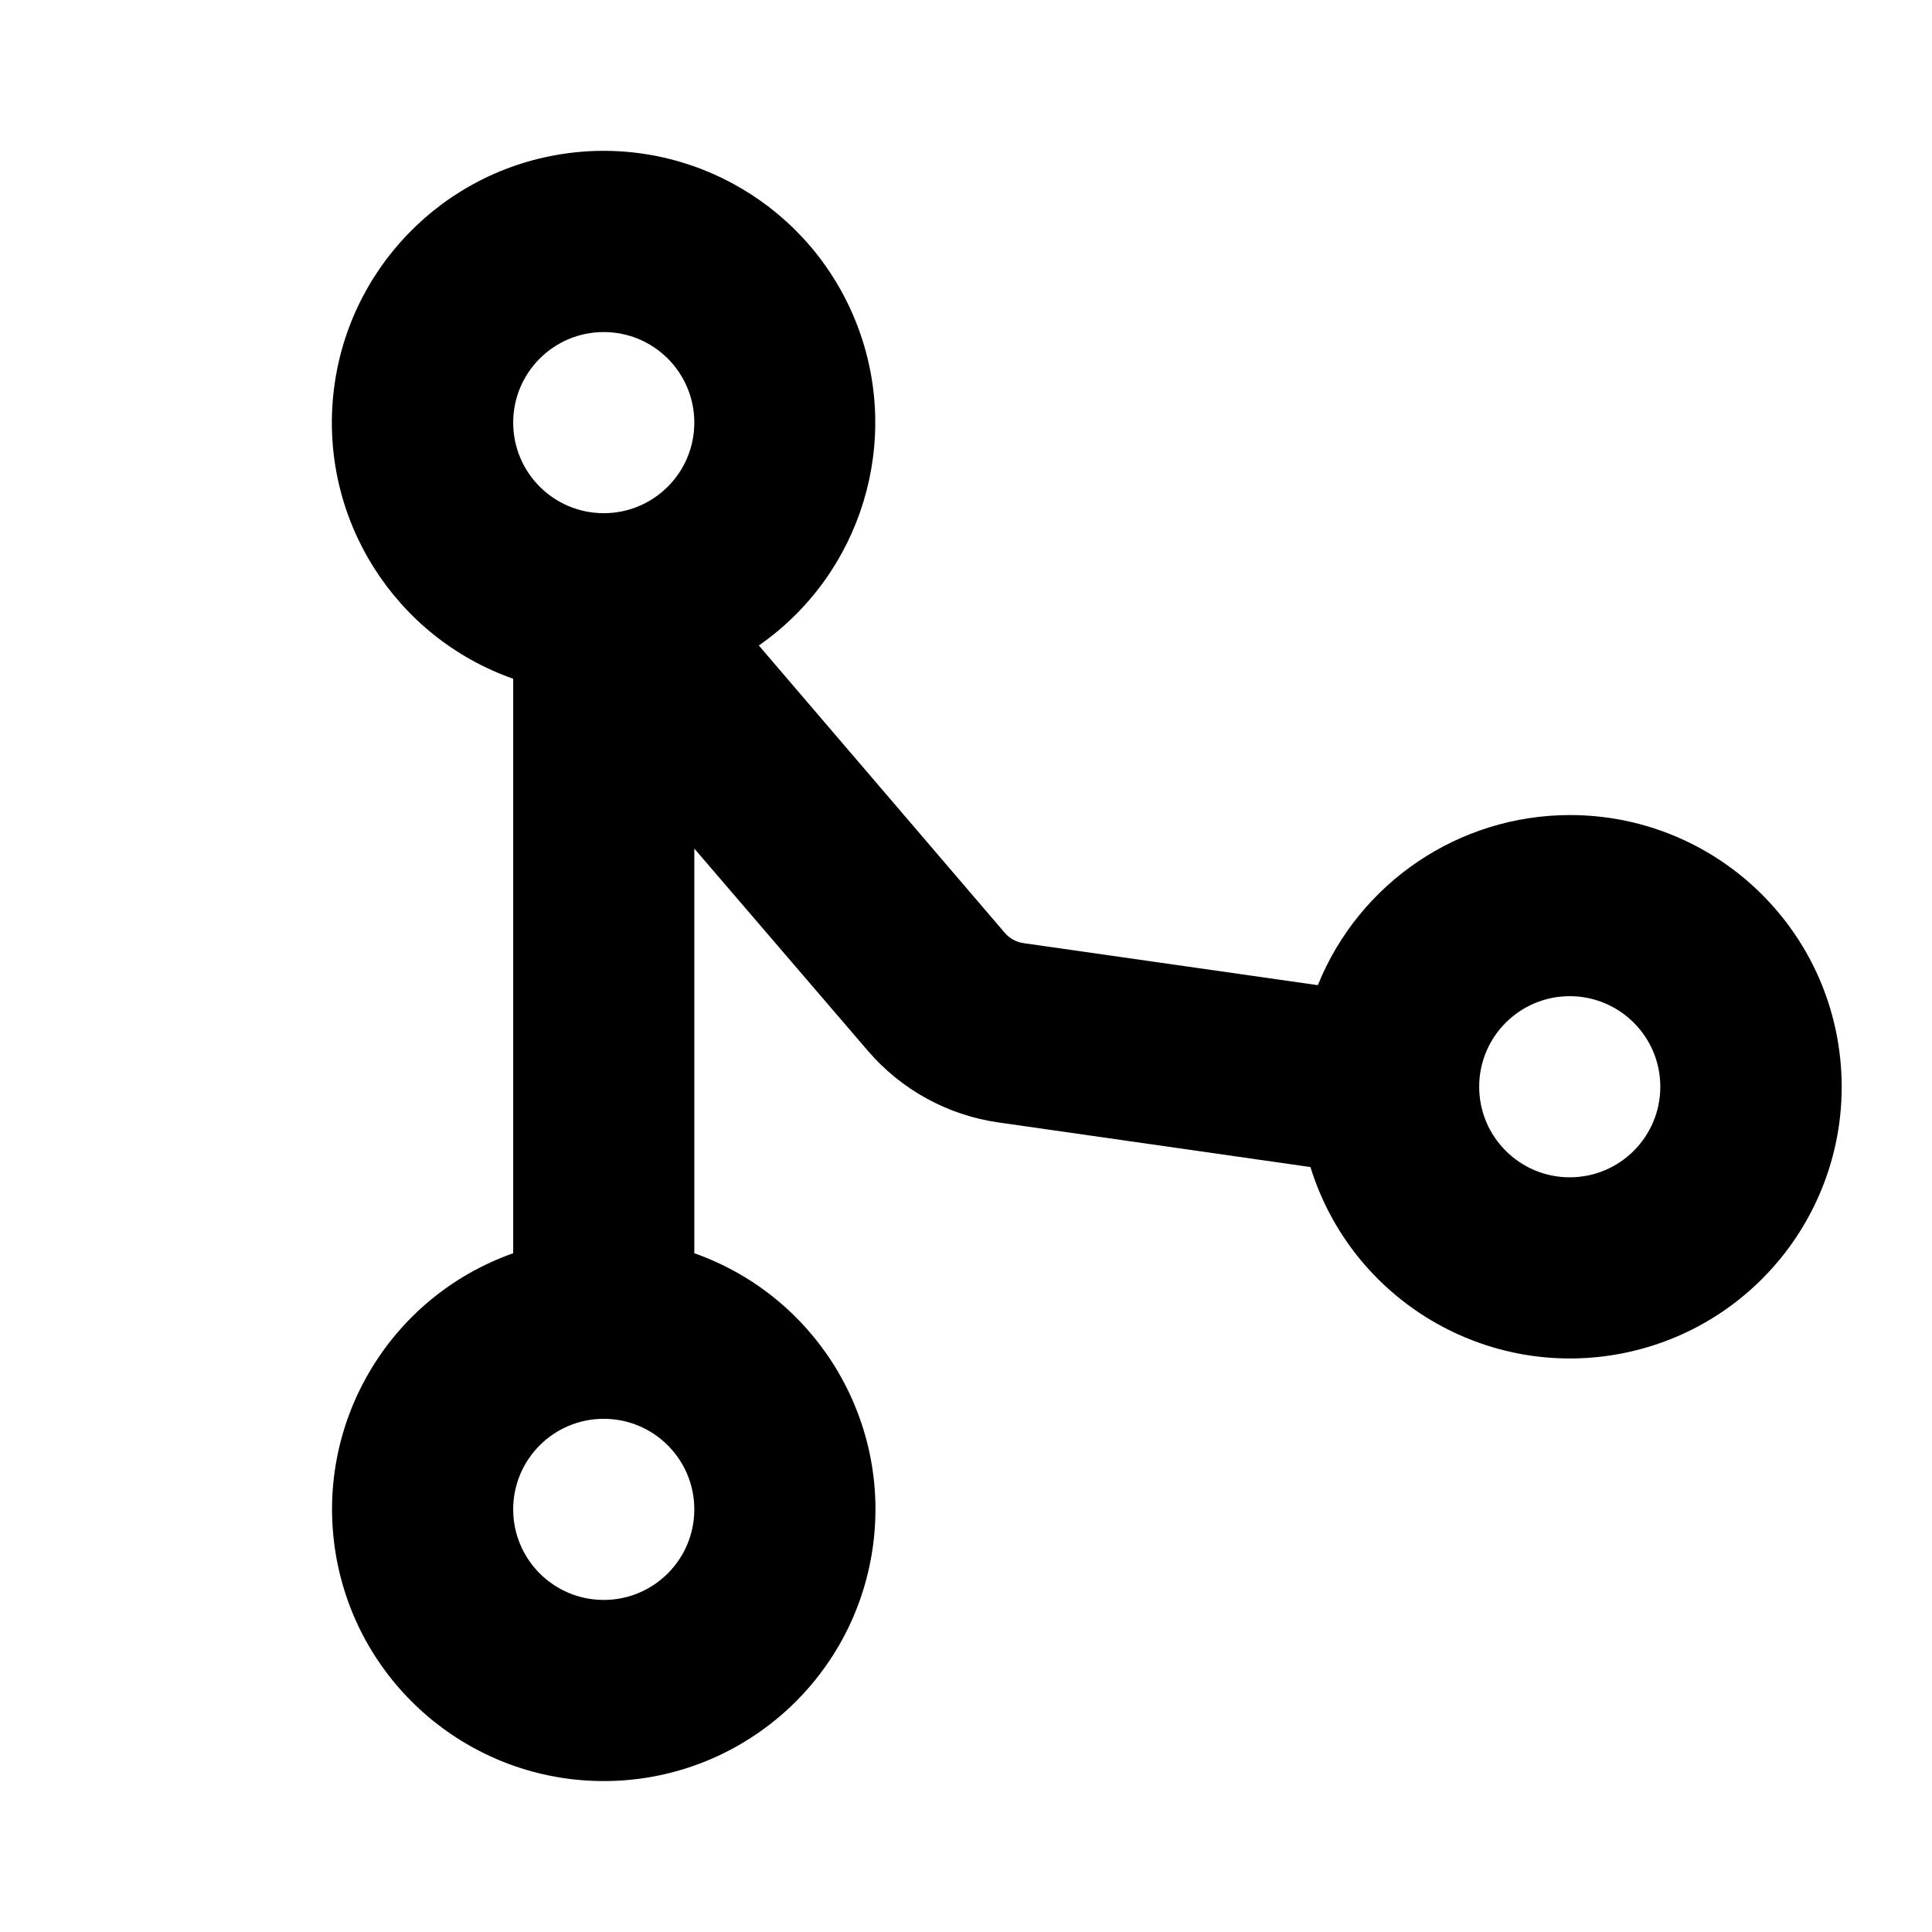
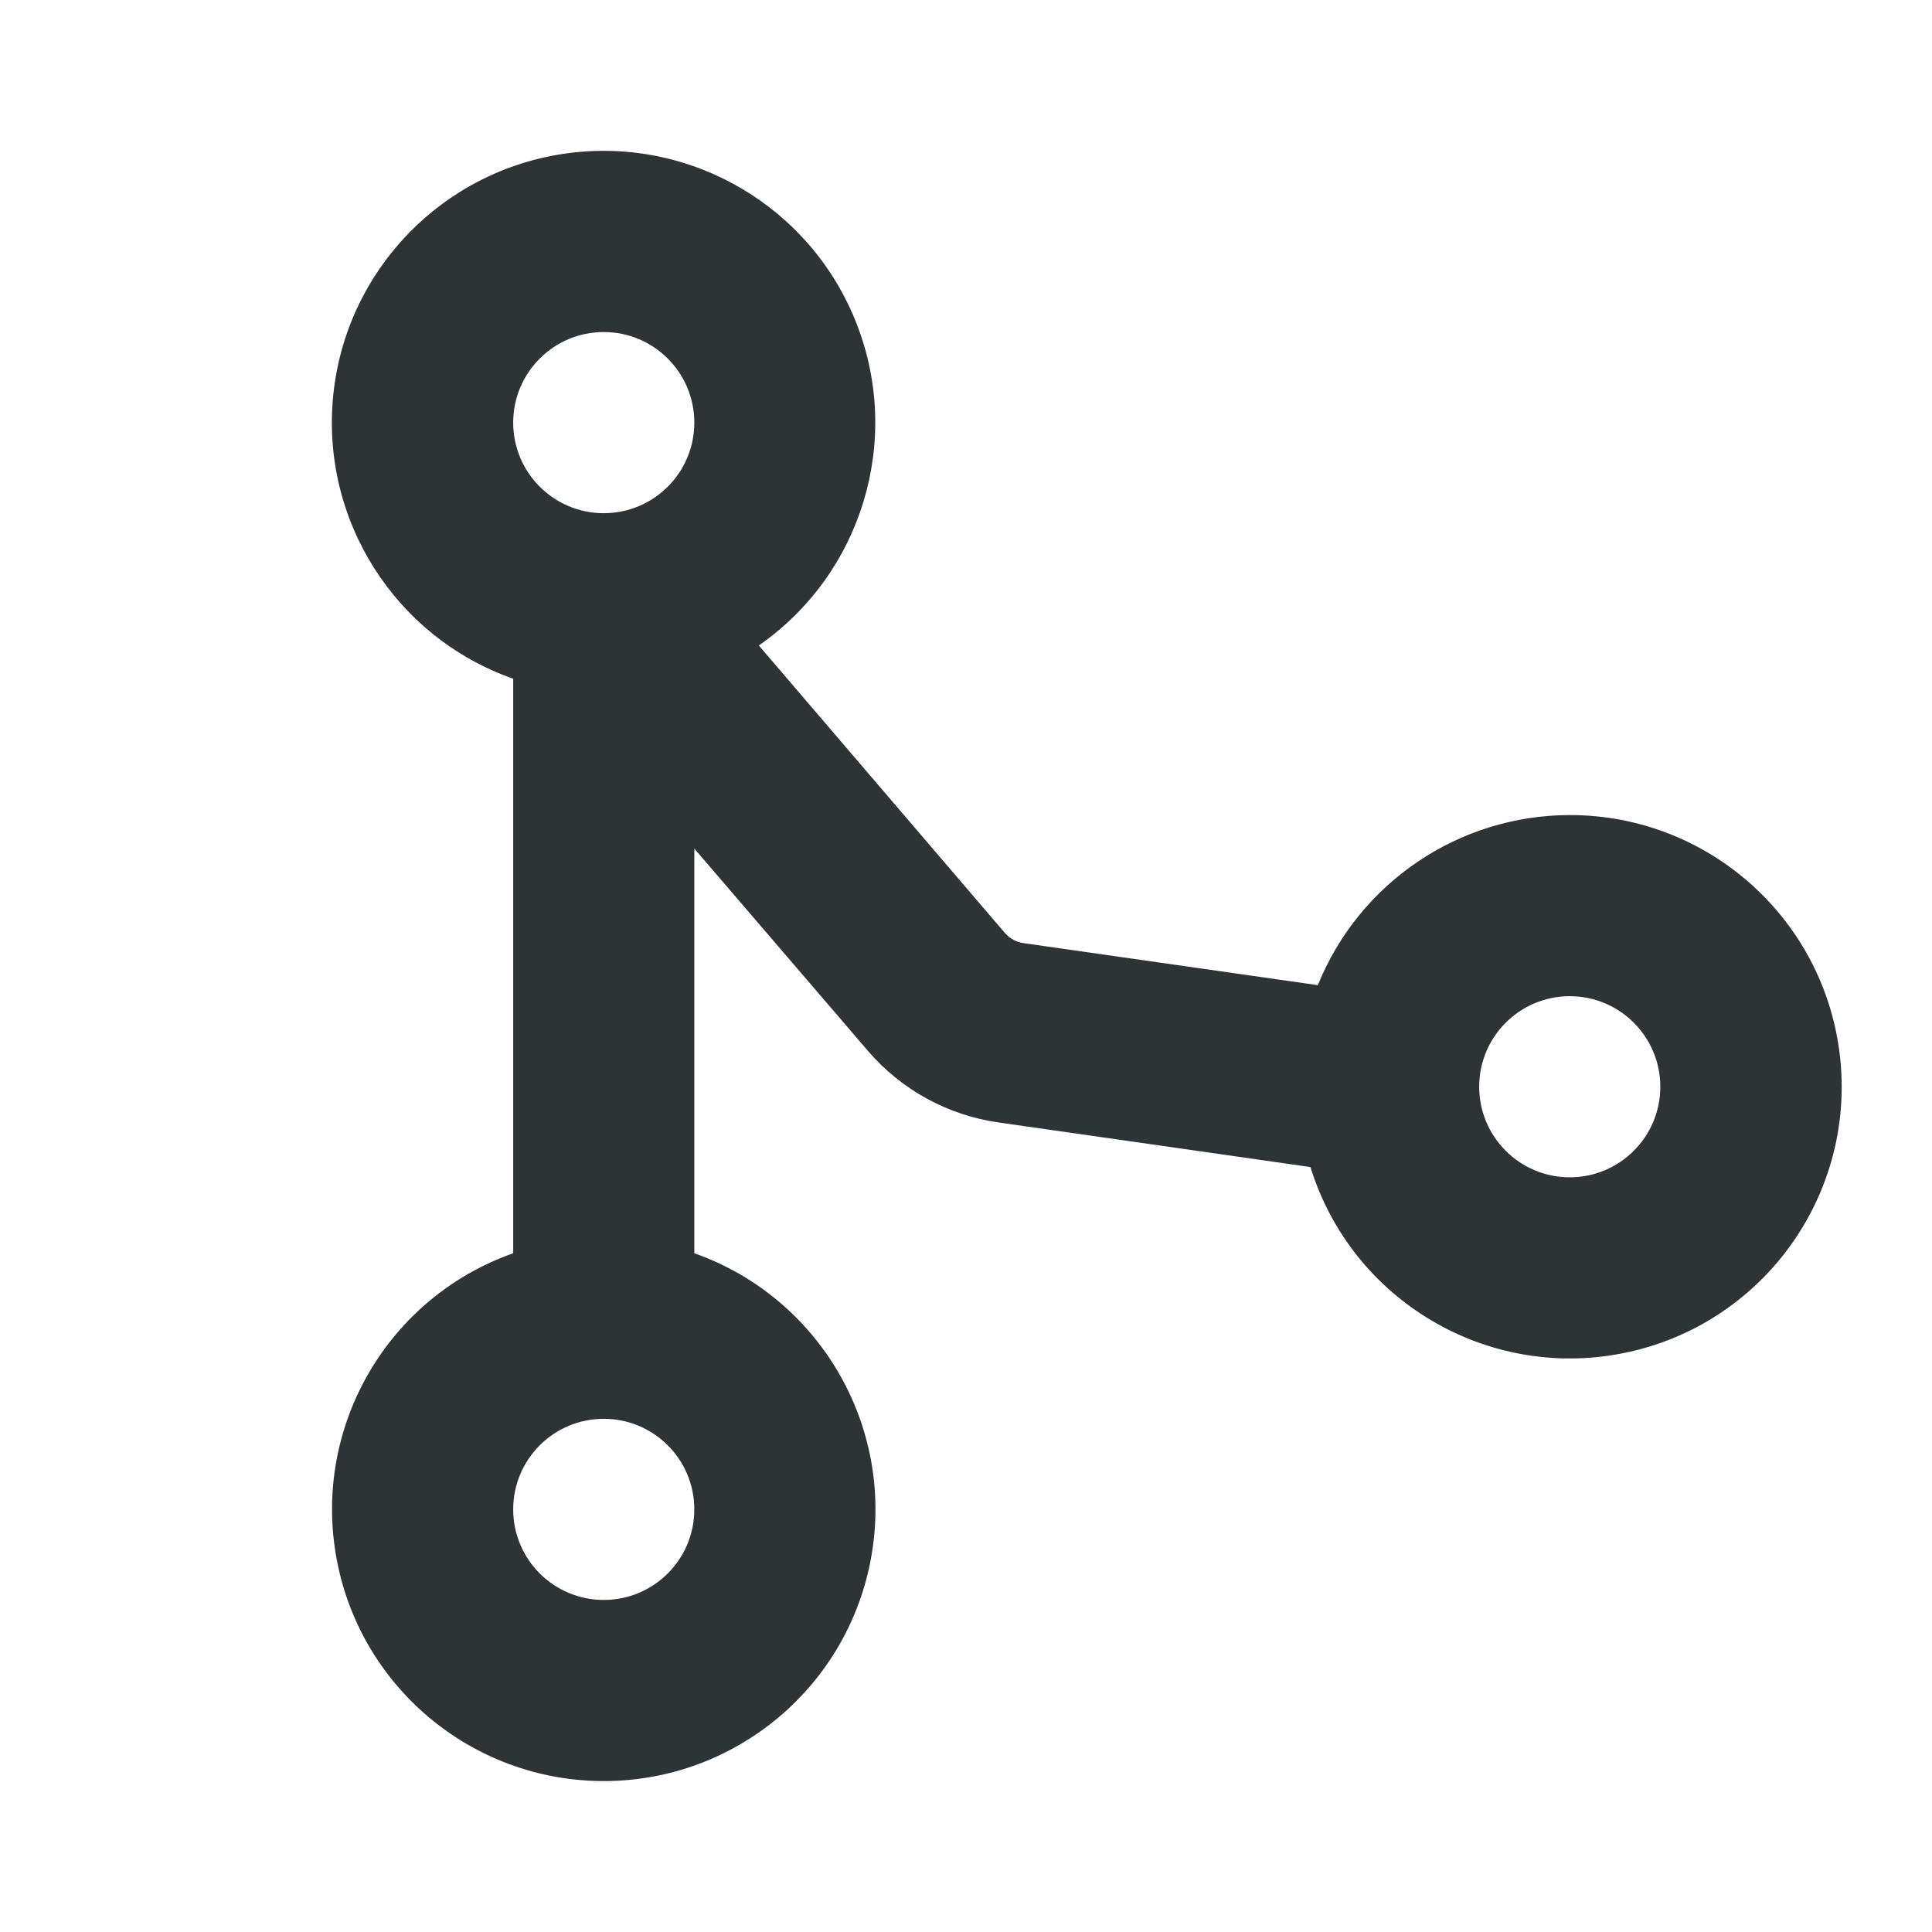
- <svg xmlns="http://www.w3.org/2000/svg" width="32" height="32" fill="currentColor" viewBox="0 0 256 256">
+ <svg xmlns="http://www.w3.org/2000/svg" width="32" height="32" fill="#2e3436" viewBox="0 0 256 256">
  <path d="M208,108a36.05,36.05,0,0,0-33.38,22.54l-39-5.57a4,4,0,0,1-2.47-1.35L100.55,85.53A36,36,0,1,0,68,89.94v76.12a36,36,0,1,0,24,0V112.44l23,26.8a28,28,0,0,0,17.3,9.49l41.34,5.91A36,36,0,1,0,208,108ZM80,44A12,12,0,1,1,68,56,12,12,0,0,1,80,44Zm0,168a12,12,0,1,1,12-12A12,12,0,0,1,80,212Zm128-56a12,12,0,1,1,12-12A12,12,0,0,1,208,156Z" />
</svg>
